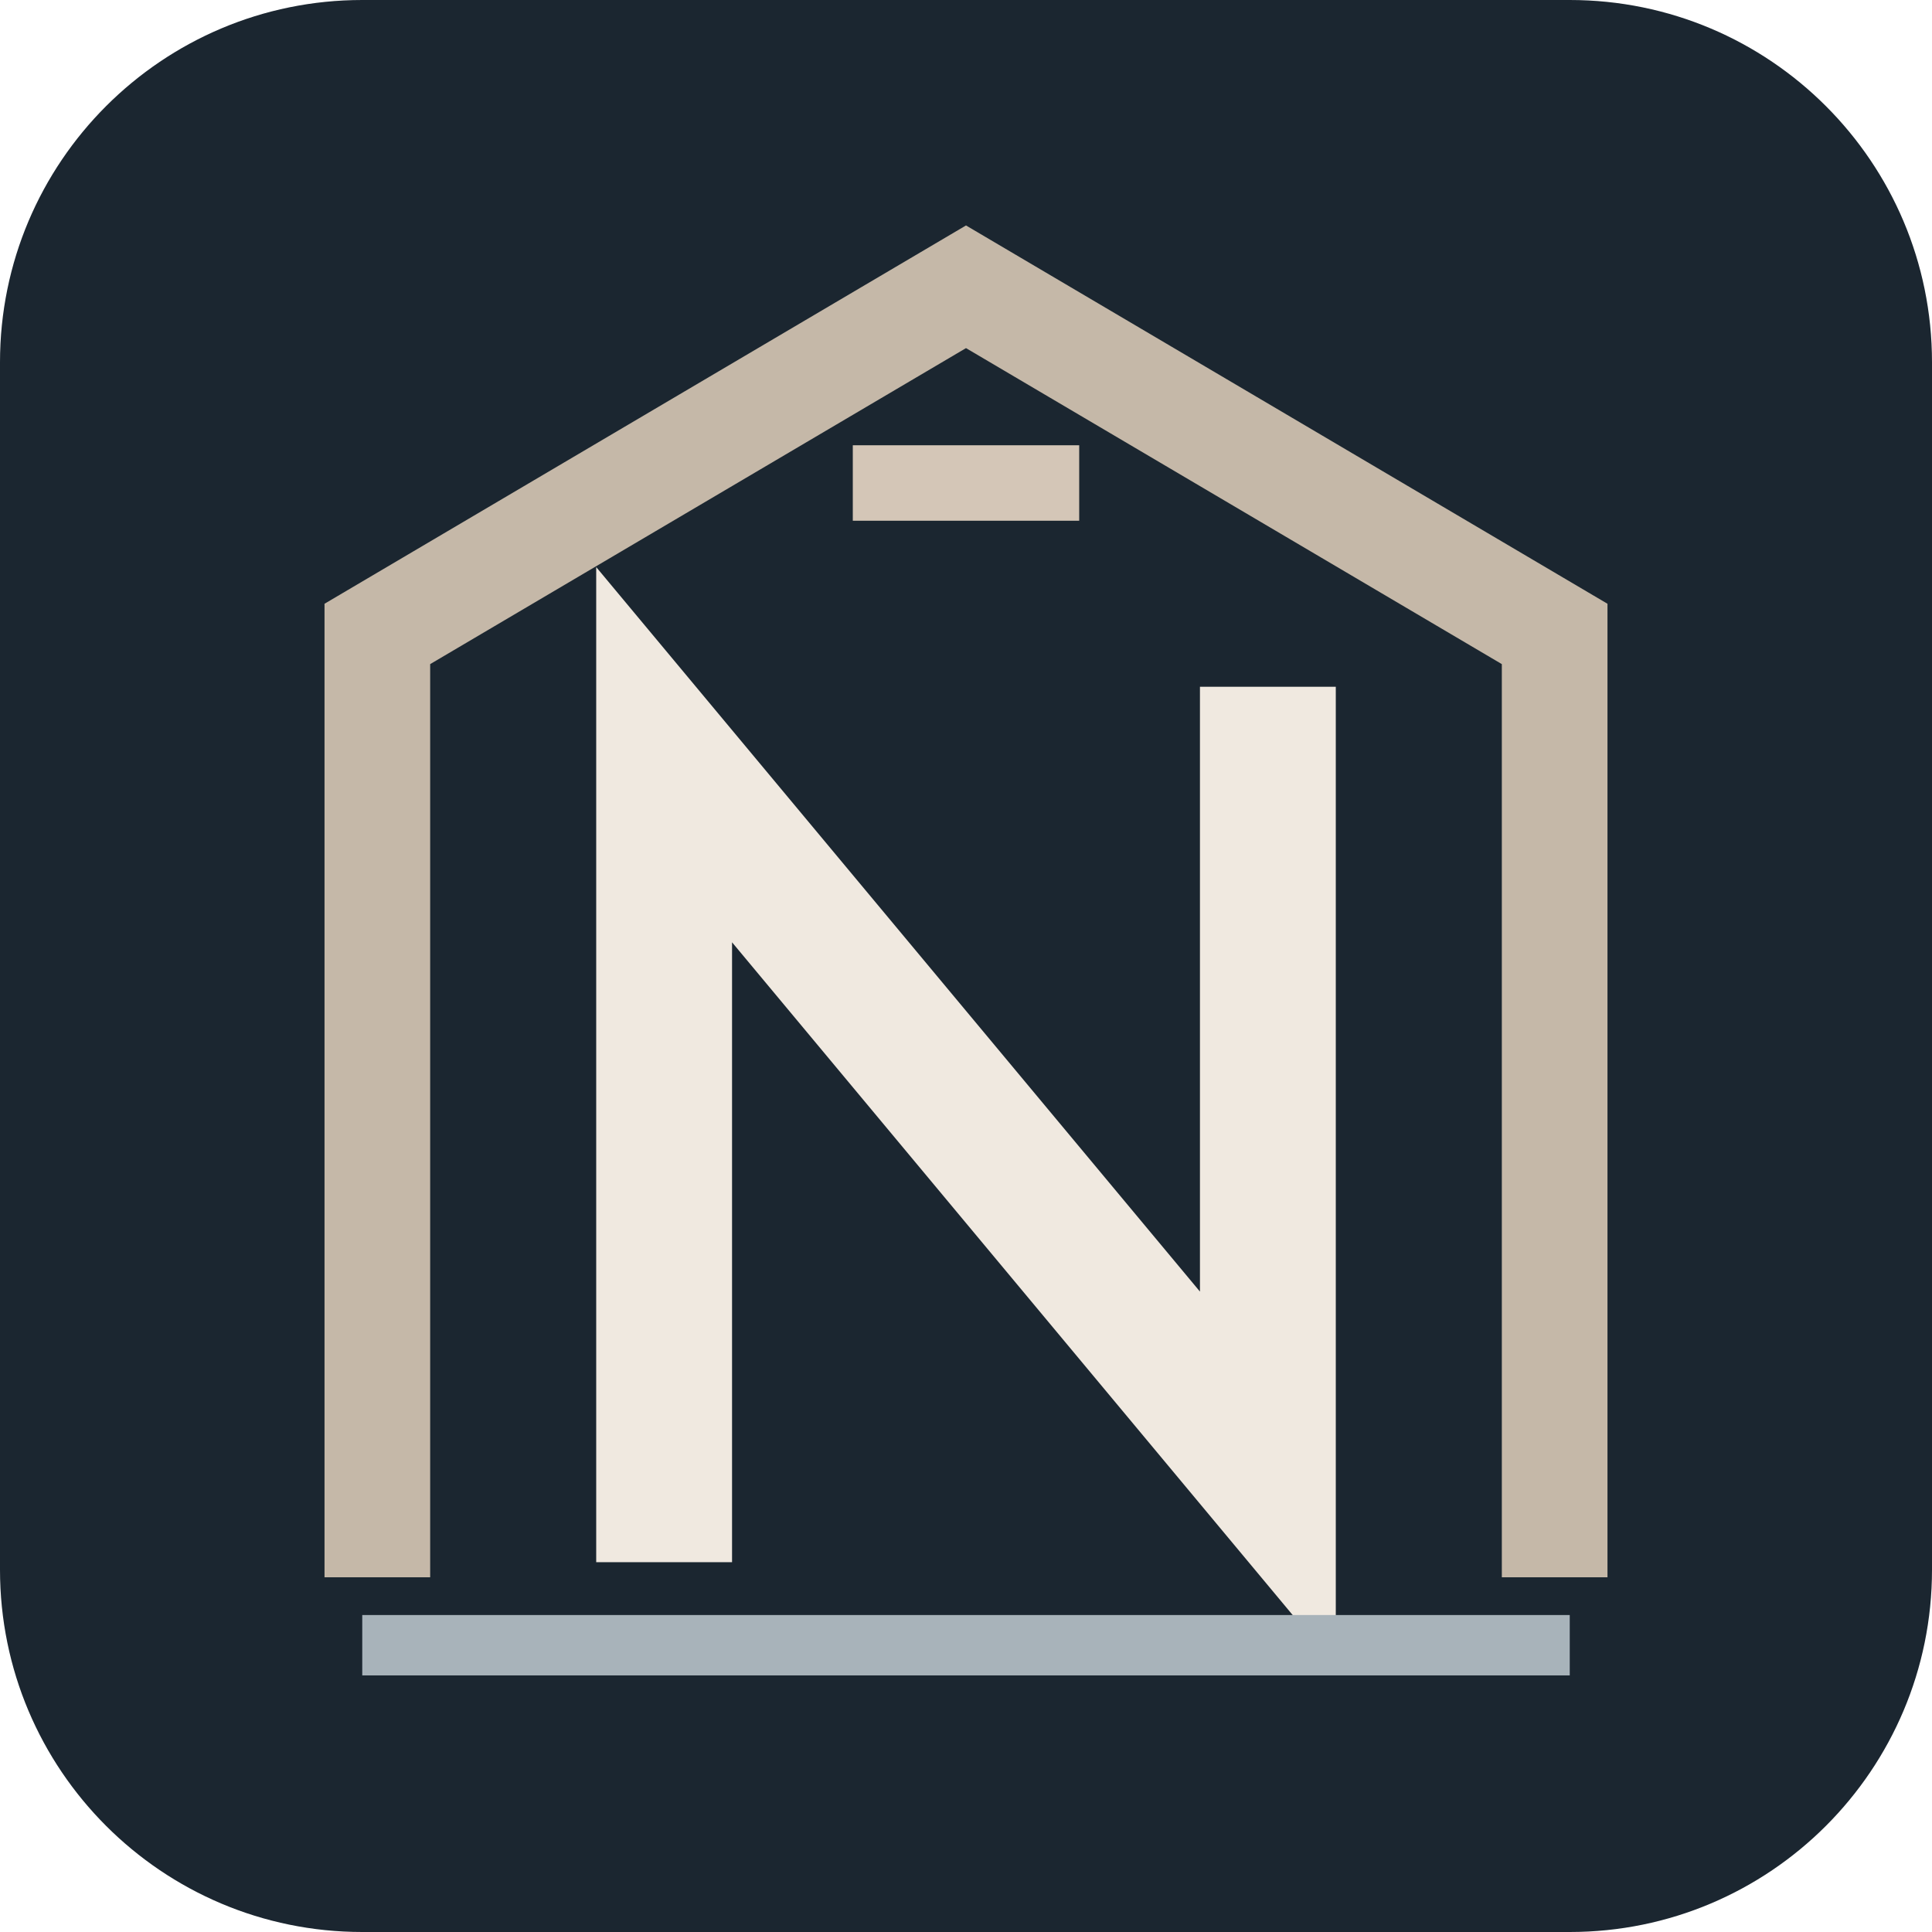
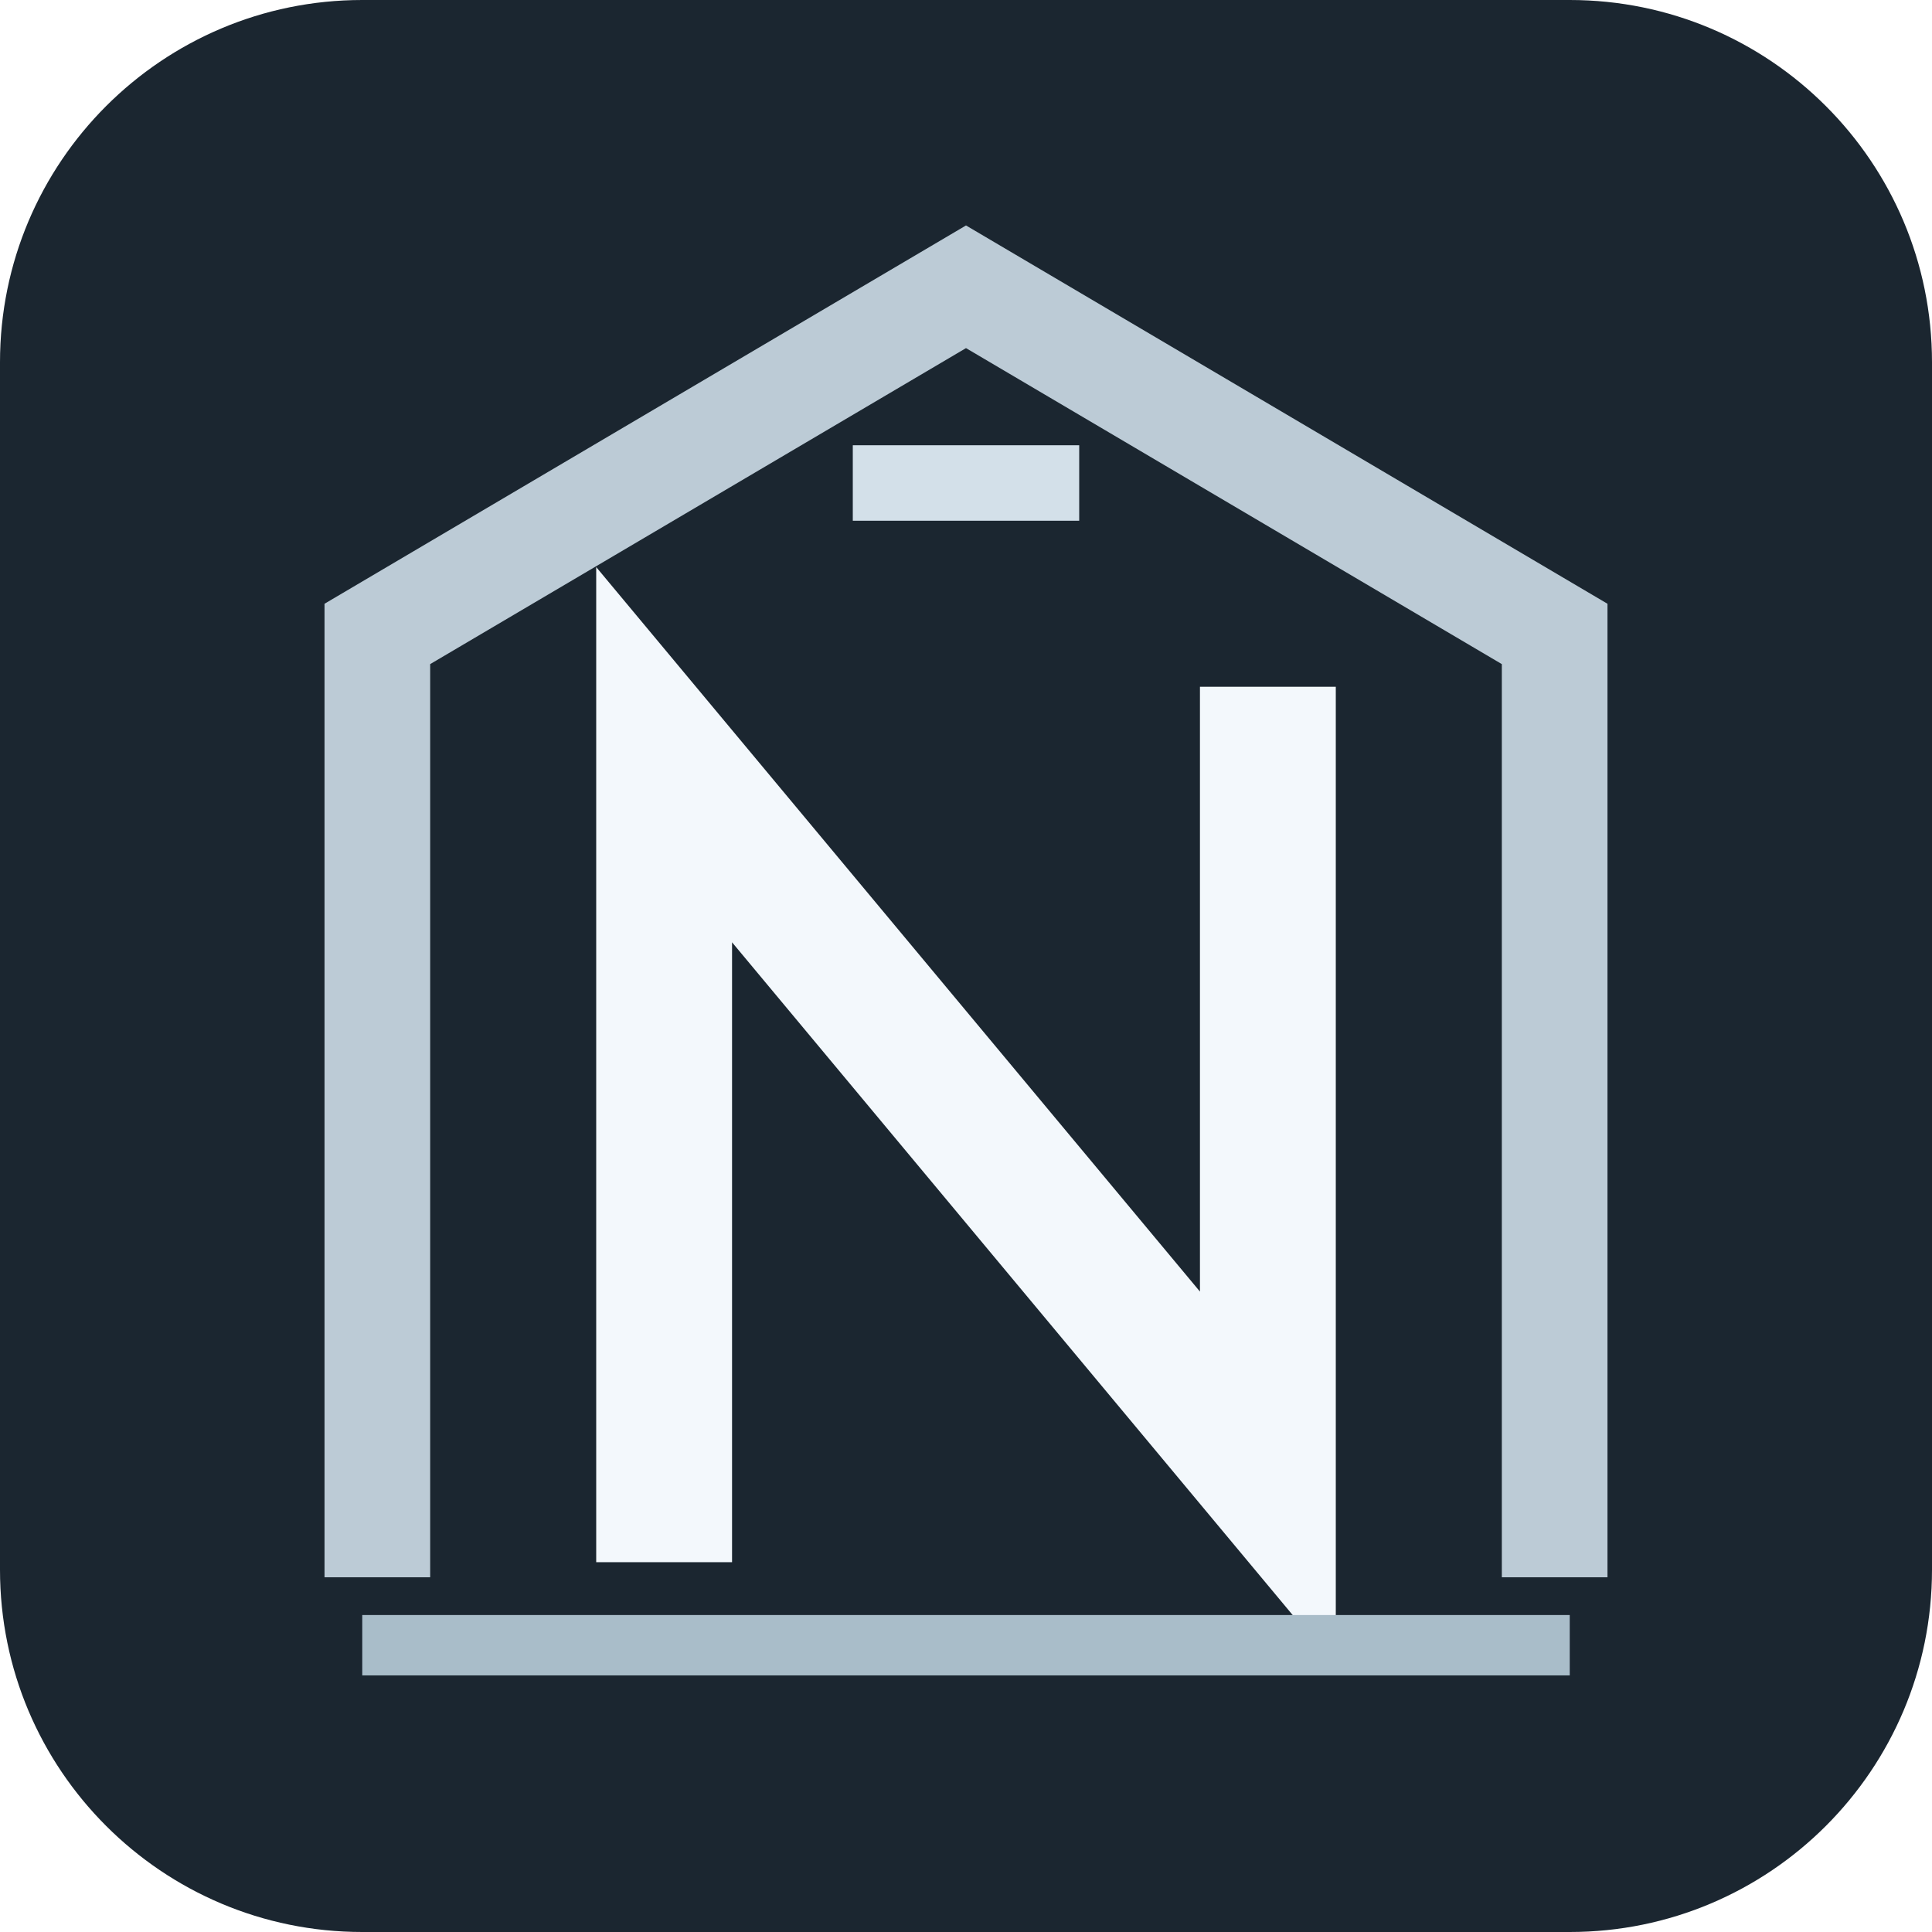
<svg xmlns="http://www.w3.org/2000/svg" viewBox="0 0 128 128" role="img" aria-labelledby="title desc">
  <rect width="128" height="128" rx="24" fill="#1B2630" />
-   <path d="M25 101V42L64 19L103 42V101" fill="none" stroke="#C5B8A8" stroke-width="7" stroke-linecap="square" stroke-linejoin="miter" />
-   <path d="M44 99V50L84 98V50" fill="none" stroke="#F0E9E0" stroke-width="9" stroke-linecap="square" stroke-linejoin="miter" />
-   <path d="M24 109H104" fill="none" stroke="#A8B3BA" stroke-width="4" />
-   <path d="M59 32H69" stroke="#D4C6B7" stroke-width="5" stroke-linecap="square" />
+   <path d="M25 101V42L64 19L103 42V101" fill="none" stroke="#BCCBD6" stroke-width="7" stroke-linecap="square" stroke-linejoin="miter" />
+   <path d="M44 99V50L84 98V50" fill="none" stroke="#F3F8FC" stroke-width="9" stroke-linecap="square" stroke-linejoin="miter" />
+   <path d="M24 109H104" fill="none" stroke="#A9BDC9" stroke-width="4" />
+   <path d="M59 32H69" stroke="#D3E0E9" stroke-width="5" stroke-linecap="square" />
</svg>
